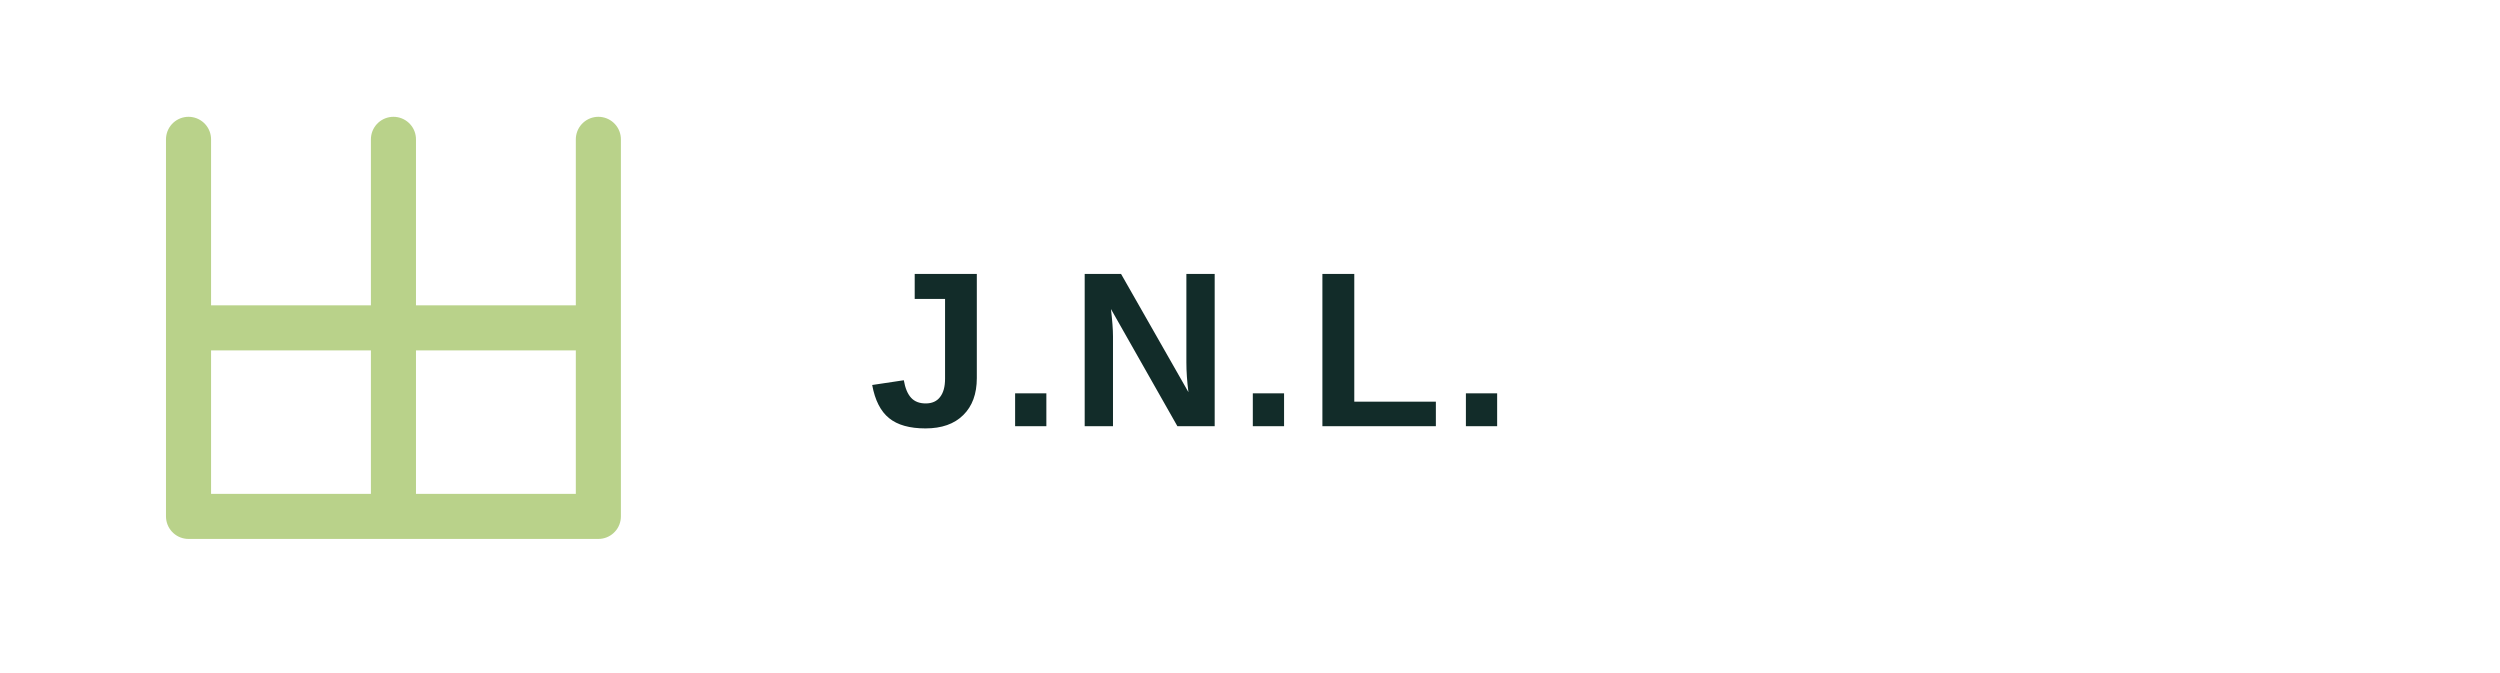
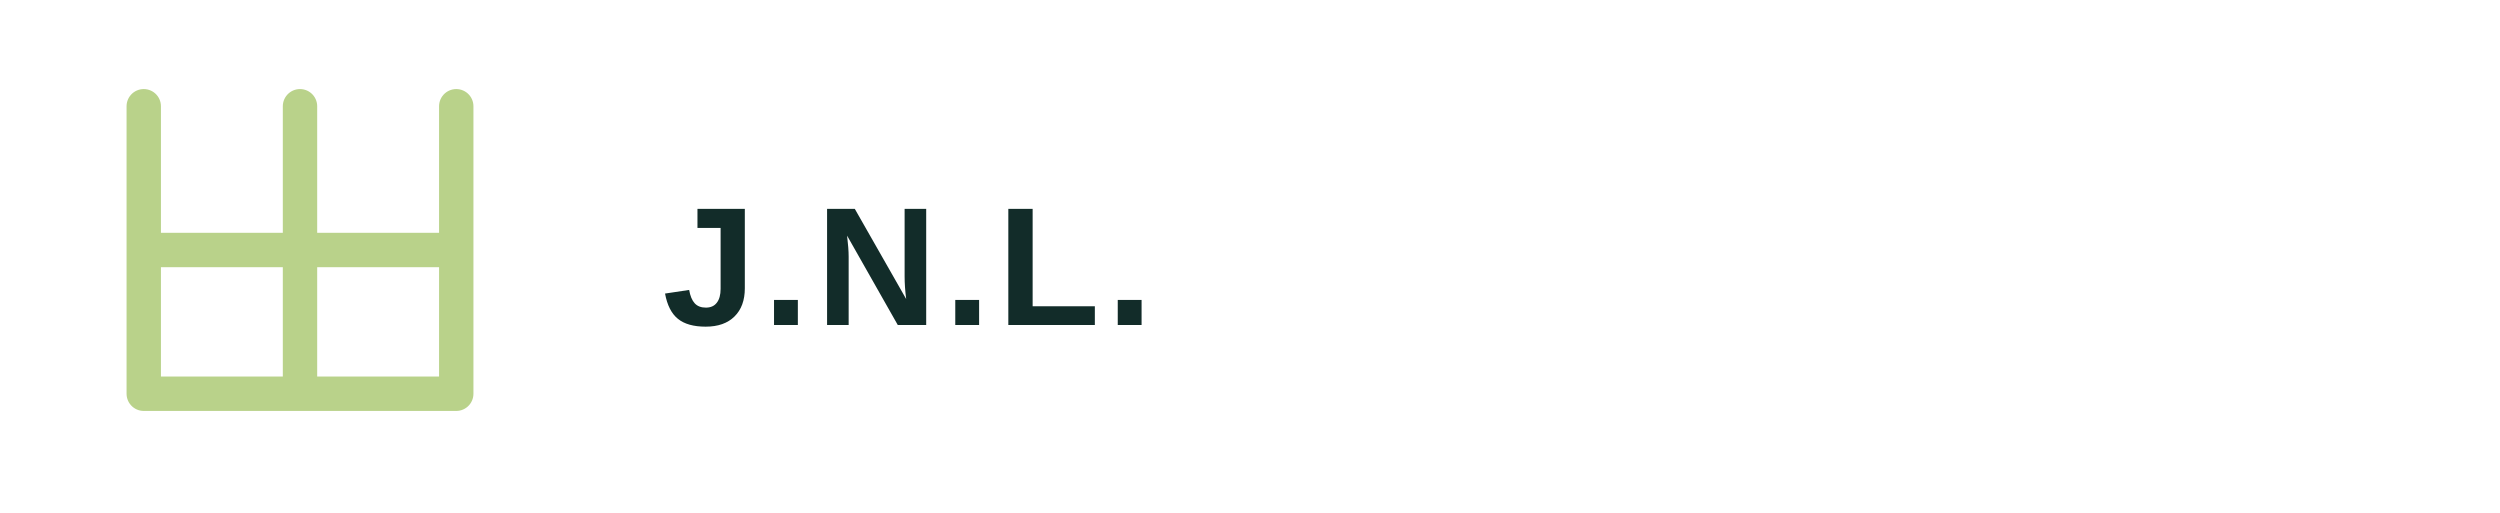
- <svg xmlns="http://www.w3.org/2000/svg" viewBox="0 0 305 82" role="img" aria-label="J.N.L. Plumbing Corp. logo concept A">
+ <svg xmlns="http://www.w3.org/2000/svg" viewBox="0 0 400 82" role="img" aria-label="J.N.L. Plumbing Corp. logo concept A">
  <g fill="none" stroke="#b9d28a" stroke-width="5.5" stroke-linecap="round" stroke-linejoin="round">
    <path d="M23 17v46h50V17M23 40h50M48 17v46" />
  </g>
  <text x="106" y="52" fill="#122c29" font-family="Arial,sans-serif" font-weight="800" font-size="27" letter-spacing="1">J.N.L.</text>
</svg>
